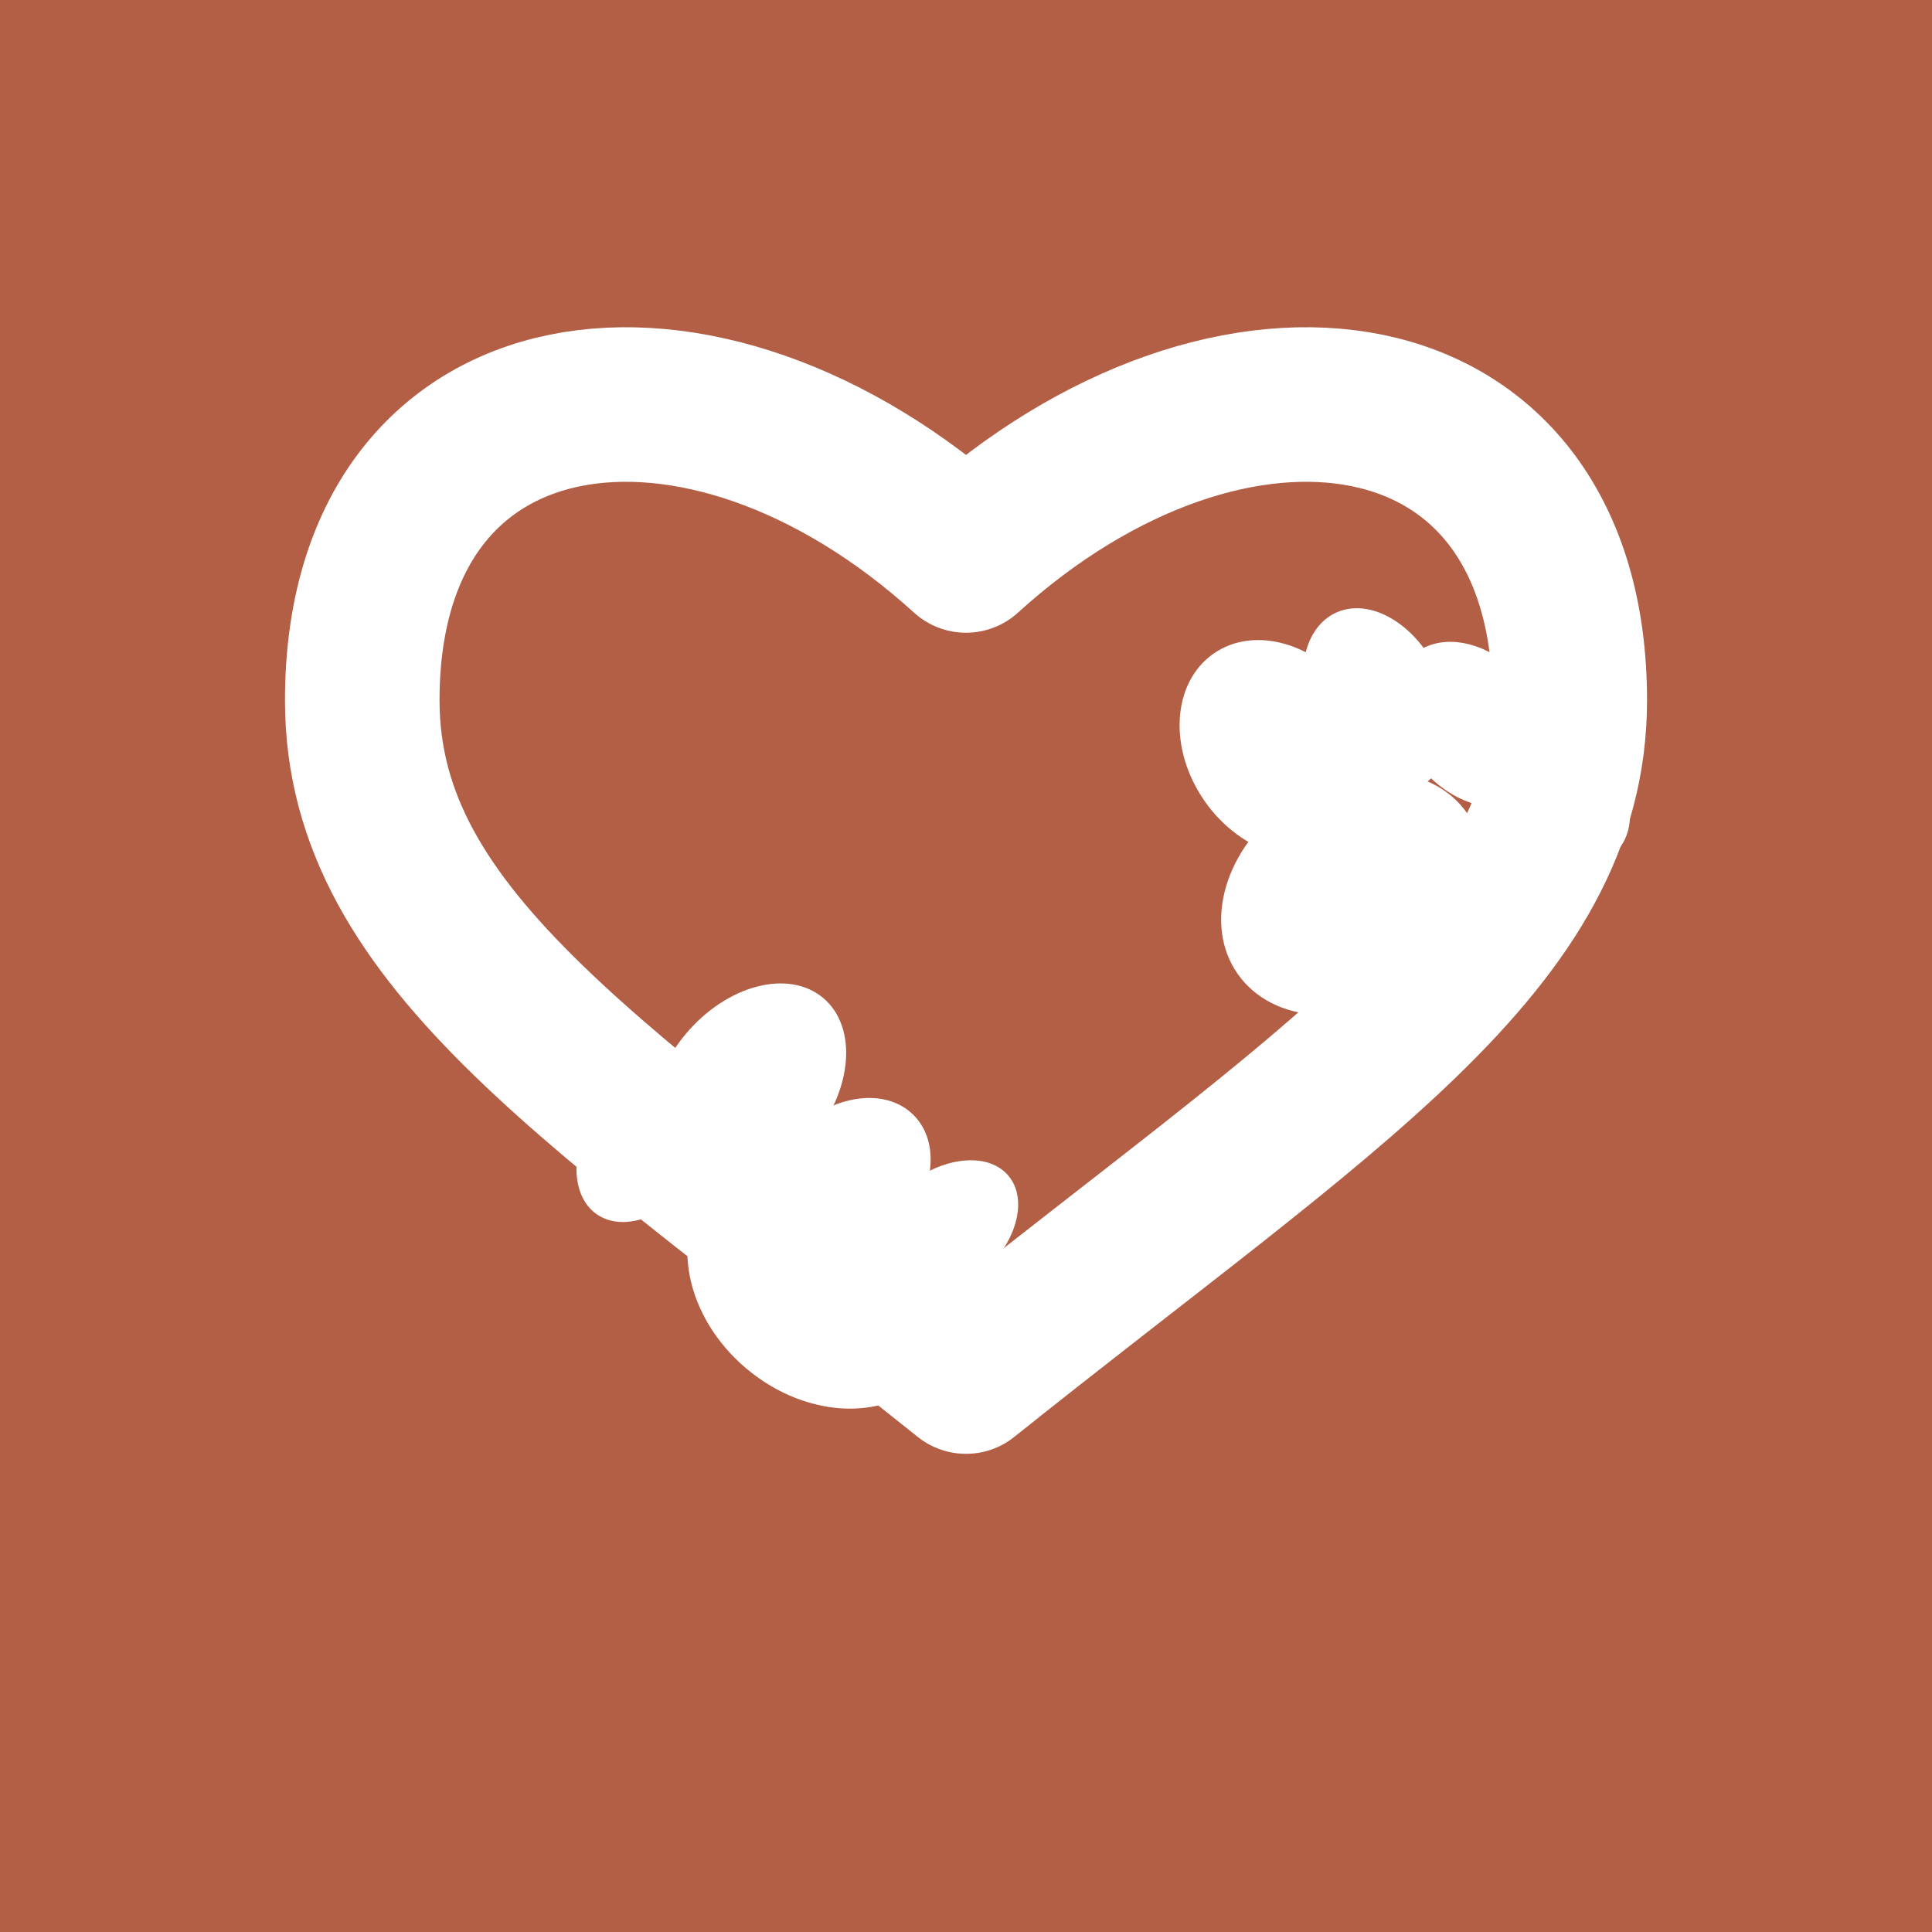
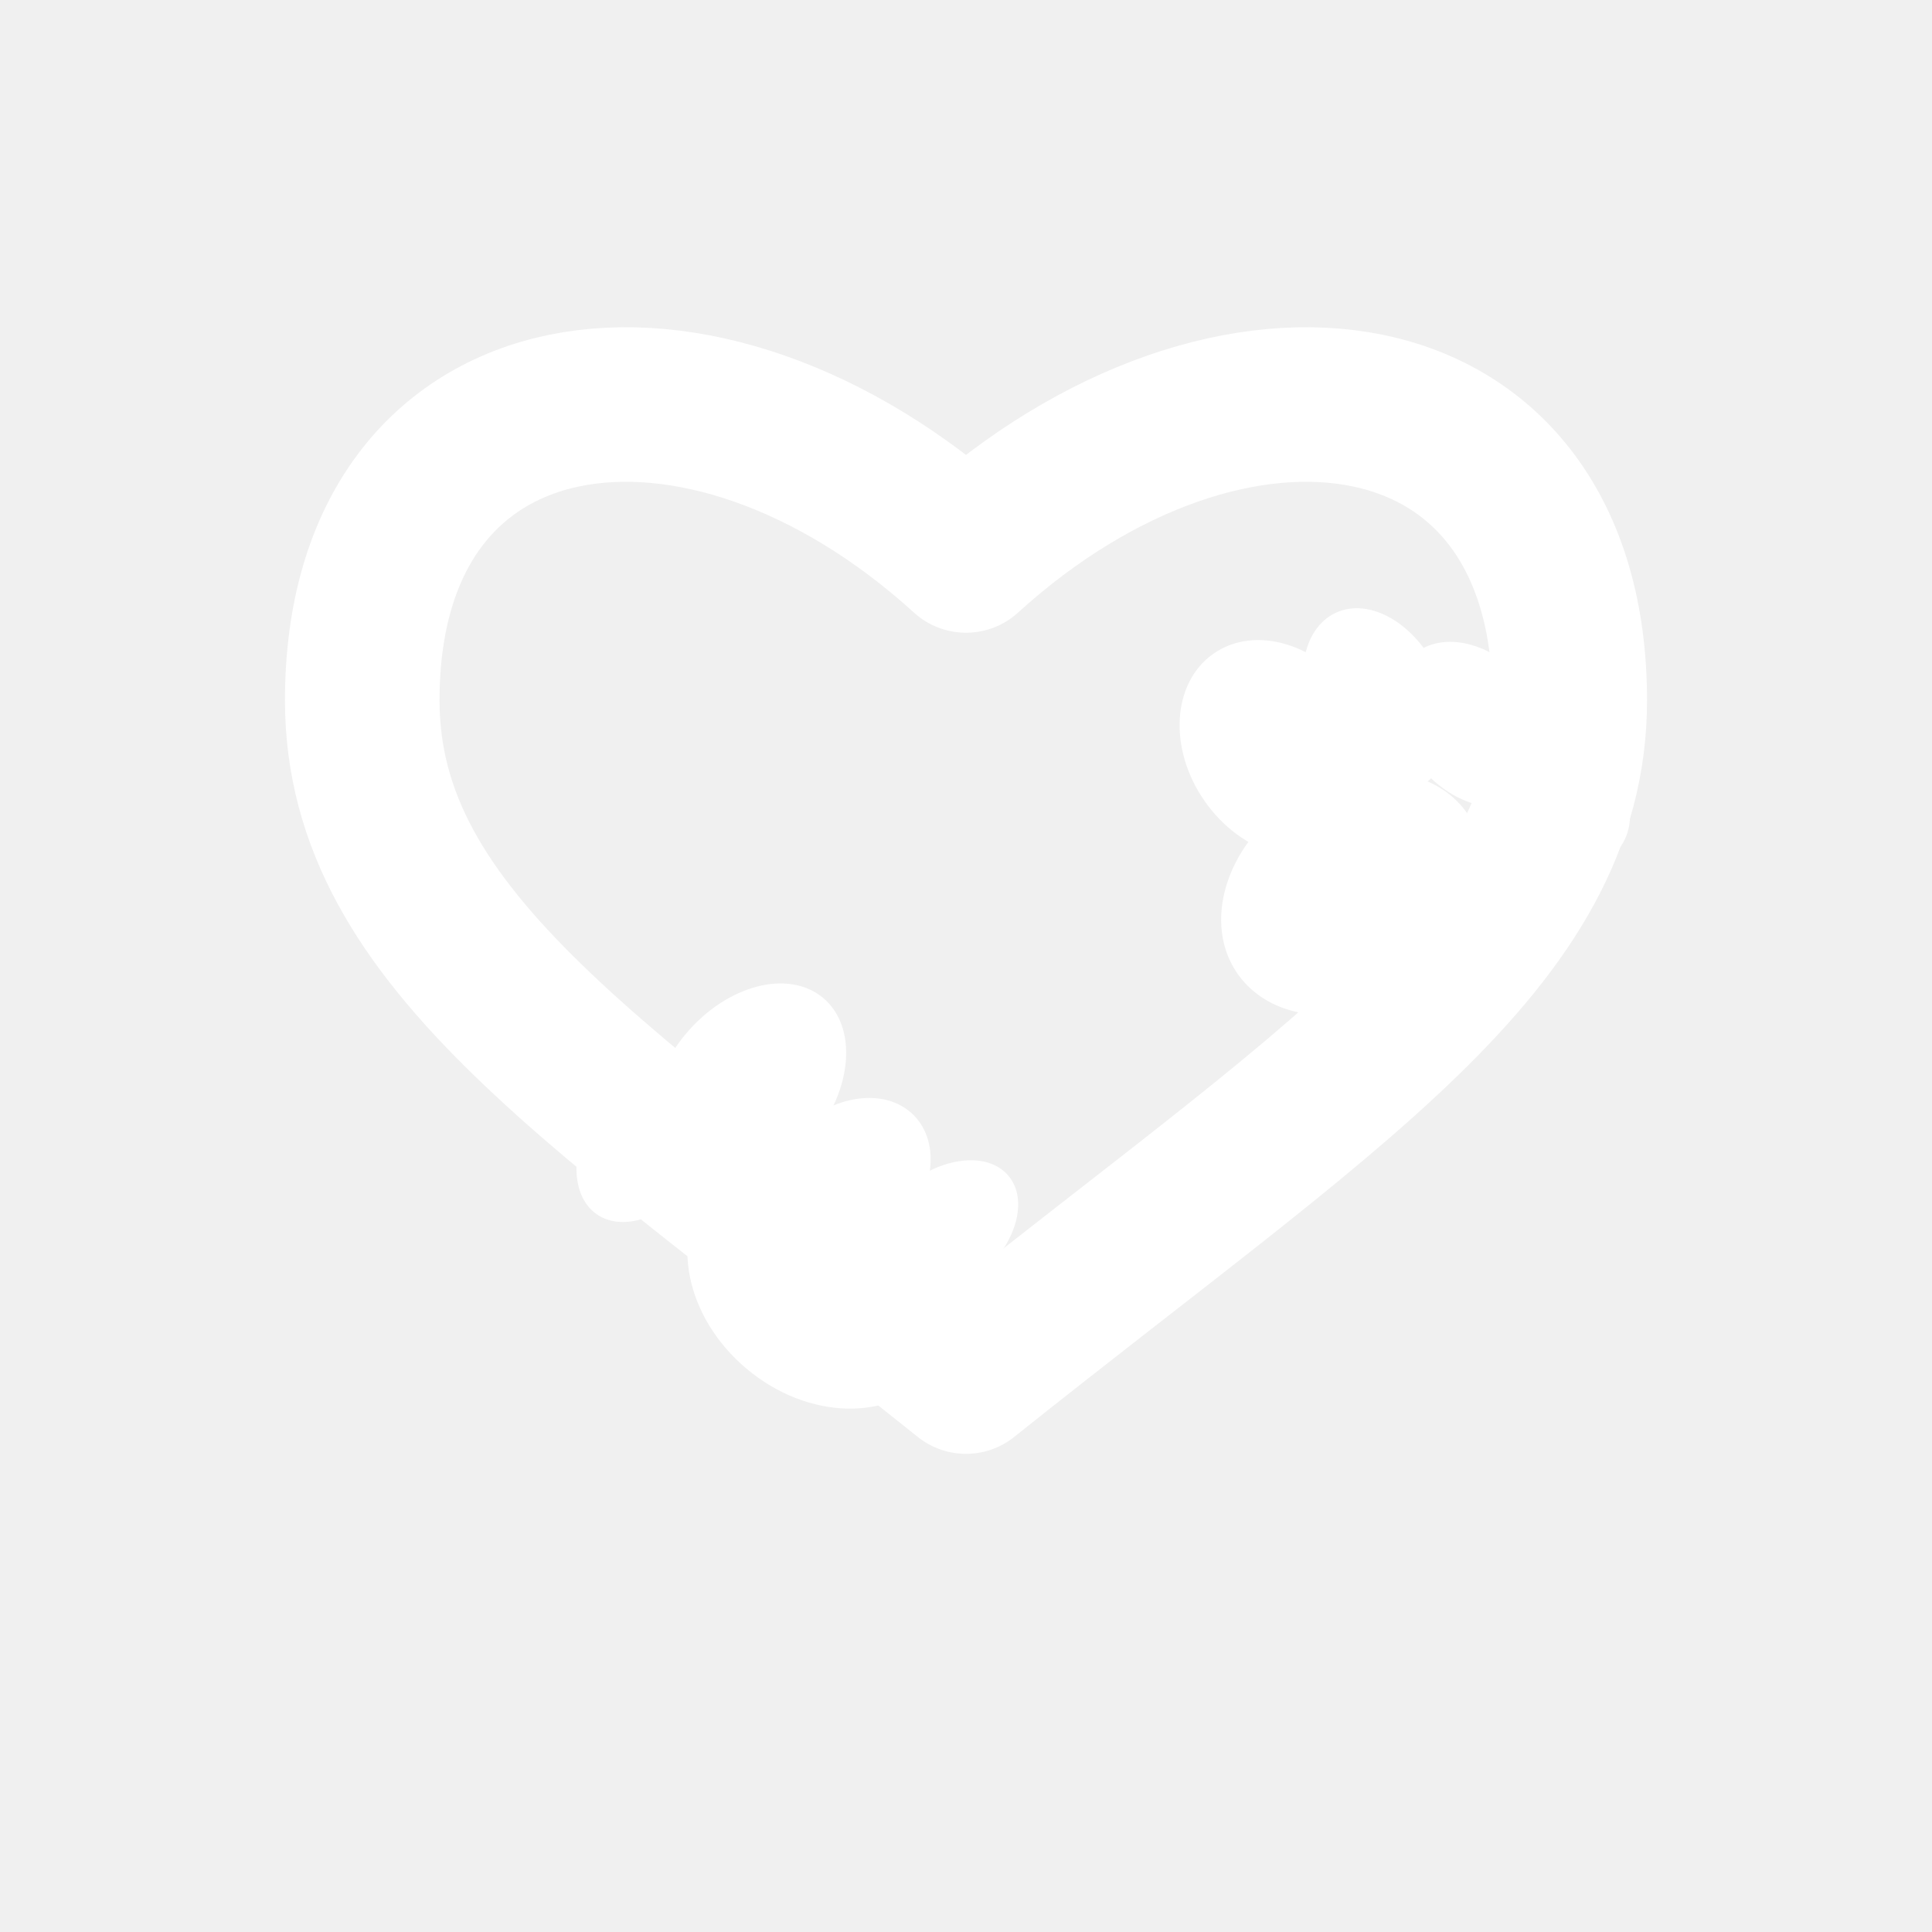
<svg xmlns="http://www.w3.org/2000/svg" width="400" height="400" viewBox="0 0 400 400" fill="none">
-   <rect width="400" height="400" fill="#B25F46" />
-   <path d="M200 115             C145 65 75 75 75 145             C75 195 125 225 200 285             C275 225 325 195 325 145             C325 75 255 65 200 115 Z" fill="none" stroke="#FFFFFF" stroke-width="32" stroke-linejoin="round" />
-   <ellipse cx="265" cy="155" rx="19" ry="24" fill="#FFFFFF" transform="rotate(-35 265 155)" />
-   <ellipse cx="285" cy="145" rx="14" ry="20" fill="#FFFFFF" transform="rotate(-25 285 145)" />
-   <ellipse cx="305" cy="150" rx="14" ry="19" fill="#FFFFFF" transform="rotate(-40 305 150)" />
-   <ellipse cx="322" cy="165" rx="13" ry="17" fill="#FFFFFF" transform="rotate(-50 322 165)" />
-   <ellipse cx="280" cy="185" rx="29" ry="23" fill="#FFFFFF" transform="rotate(-35 280 185)" />
-   <ellipse cx="155" cy="225" rx="17" ry="24" fill="#FFFFFF" transform="rotate(40 155 225)" />
-   <ellipse cx="135" cy="235" rx="13" ry="20" fill="#FFFFFF" transform="rotate(35 135 235)" />
-   <ellipse cx="175" cy="245" rx="15" ry="20" fill="#FFFFFF" transform="rotate(45 175 245)" />
-   <ellipse cx="195" cy="255" rx="12" ry="18" fill="#FFFFFF" transform="rotate(50 195 255)" />
-   <ellipse cx="170" cy="265" rx="30" ry="24" fill="#FFFFFF" transform="rotate(40 170 265)" />
+   <path d="M200 115 C145 65 75 75 75 145 C75 195 125 225 200 285 C275 225 325 195 325 145 C325 75 255 65 200 115 Z" fill="none" stroke="white" stroke-width="32" stroke-linejoin="round" />
+   <ellipse cx="265" cy="155" rx="19" ry="24" fill="white" transform="rotate(-35 265 155)" />
+   <ellipse cx="285" cy="145" rx="14" ry="20" fill="white" transform="rotate(-25 285 145)" />
+   <ellipse cx="305" cy="150" rx="14" ry="19" fill="white" transform="rotate(-40 305 150)" />
+   <ellipse cx="322" cy="165" rx="13" ry="17" fill="white" transform="rotate(-50 322 165)" />
+   <ellipse cx="280" cy="185" rx="29" ry="23" fill="white" transform="rotate(-35 280 185)" />
+   <ellipse cx="155" cy="225" rx="17" ry="24" fill="white" transform="rotate(40 155 225)" />
+   <ellipse cx="135" cy="235" rx="13" ry="20" fill="white" transform="rotate(35 135 235)" />
+   <ellipse cx="175" cy="245" rx="15" ry="20" fill="white" transform="rotate(45 175 245)" />
+   <ellipse cx="195" cy="255" rx="12" ry="18" fill="white" transform="rotate(50 195 255)" />
+   <ellipse cx="170" cy="265" rx="30" ry="24" fill="white" transform="rotate(40 170 265)" />
</svg>
